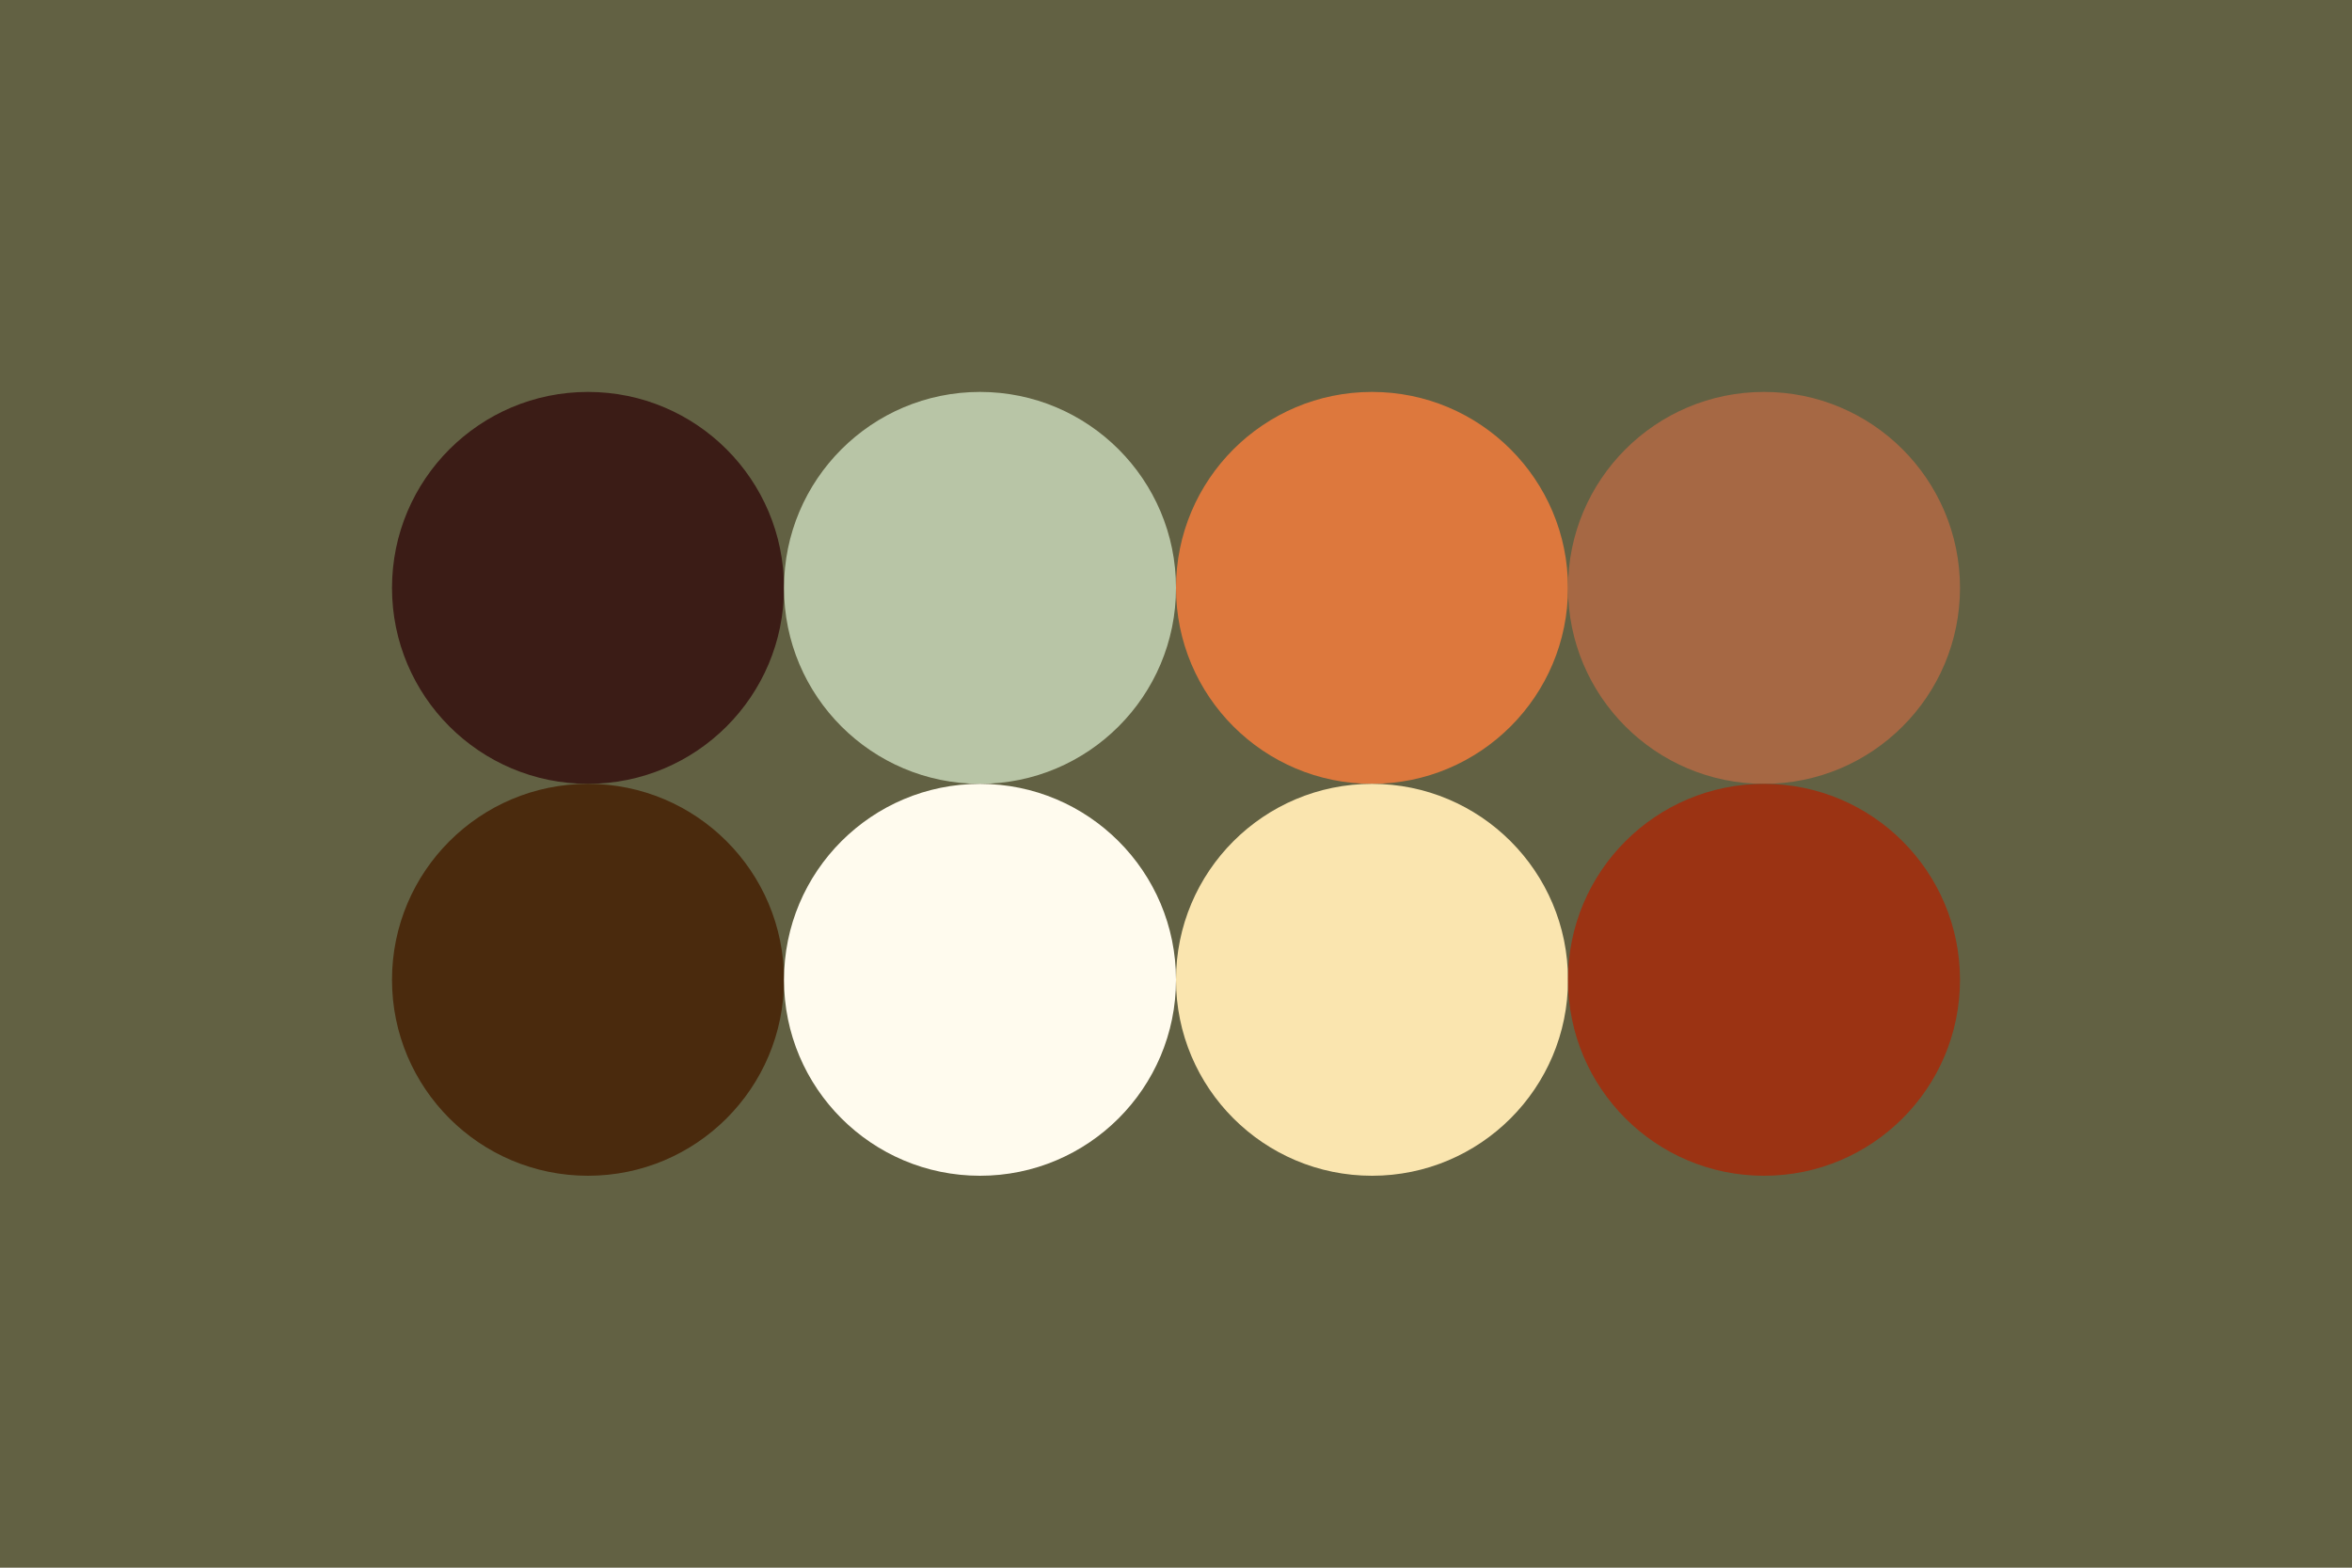
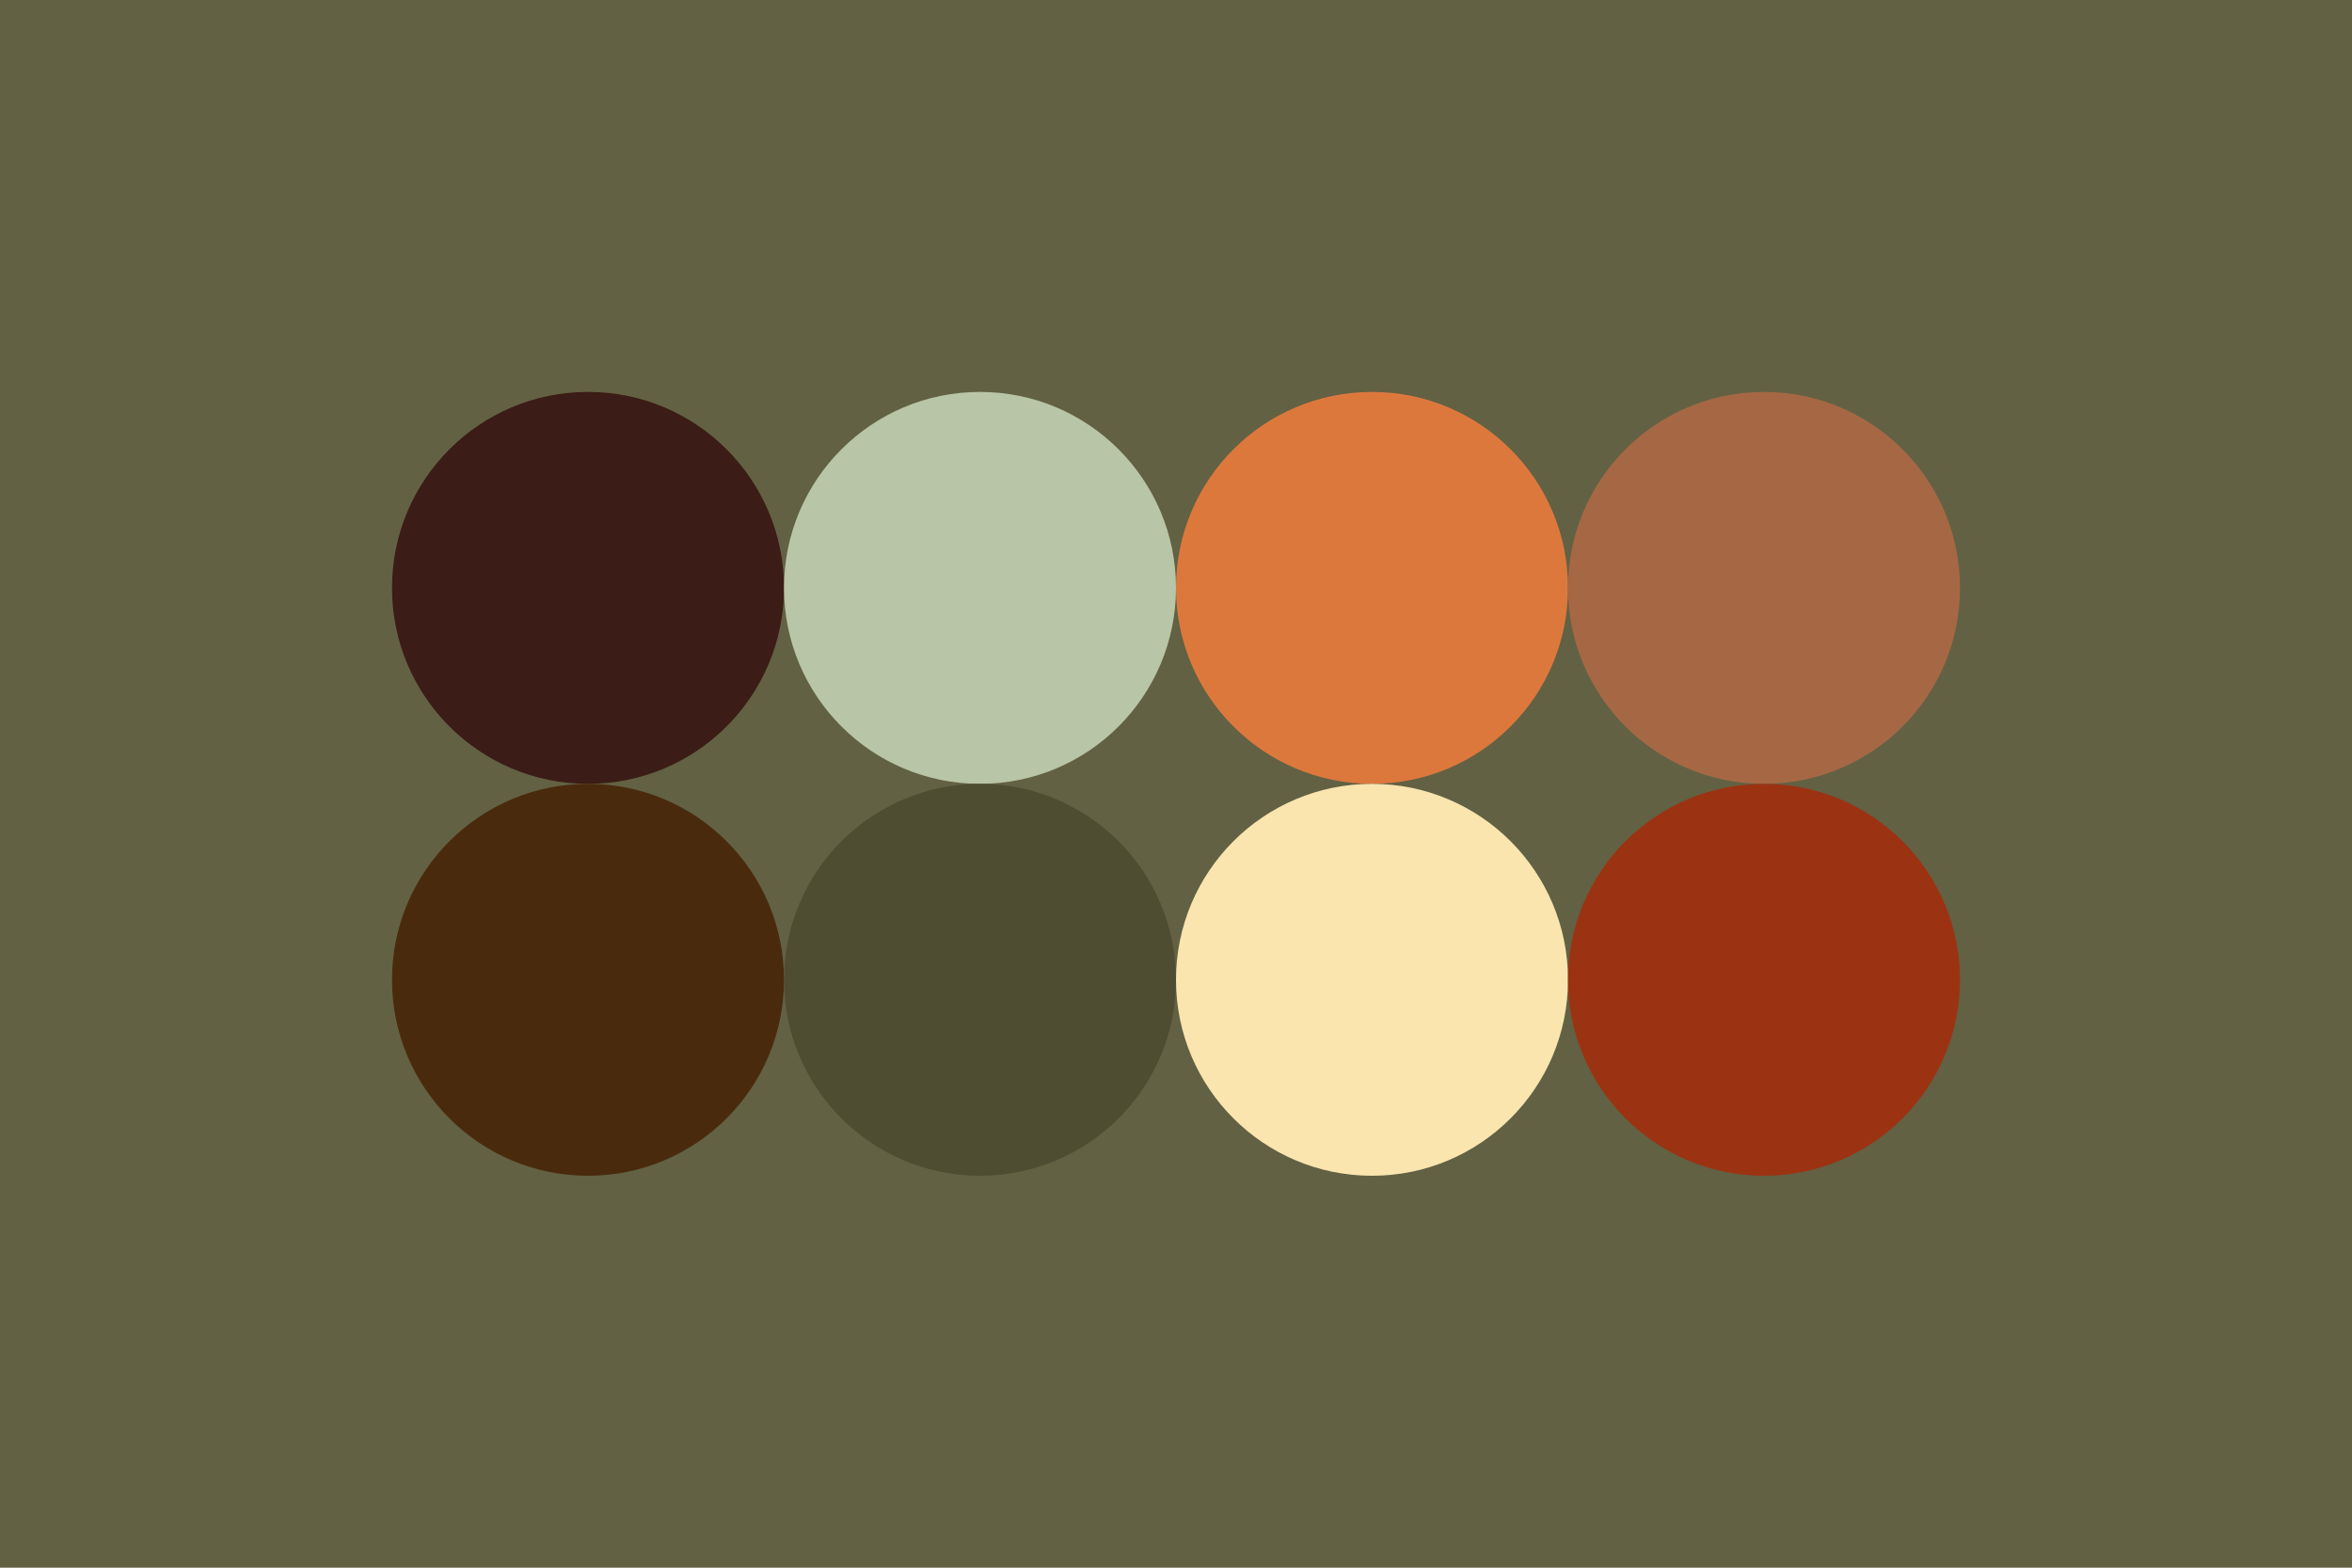
<svg xmlns="http://www.w3.org/2000/svg" width="96px" height="64px" baseProfile="full" version="1.1">
  <rect width="96" height="64" id="background" fill="#626143" />
  <circle cx="24" cy="24" r="8" id="f_high" fill="#3b1c16" />
  <circle cx="40" cy="24" r="8" id="f_med" fill="#b8c5a6" />
  <circle cx="56" cy="24" r="8" id="f_low" fill="#dd783d" />
  <circle cx="72" cy="24" r="8" id="f_inv" fill="#a66844" />
  <circle cx="24" cy="40" r="8" id="b_high" fill="#4a2a0d" />
-   <circle cx="40" cy="40" r="8" id="b_med" fill="#fffbee" />
+   <circle cx="40" cy="40" r="8" id="b_med" fill="#4e4d32" />
  <circle cx="56" cy="40" r="8" id="b_low" fill="#fae5af" />
  <circle cx="72" cy="40" r="8" id="b_inv" fill="#9b3313" />
</svg>
